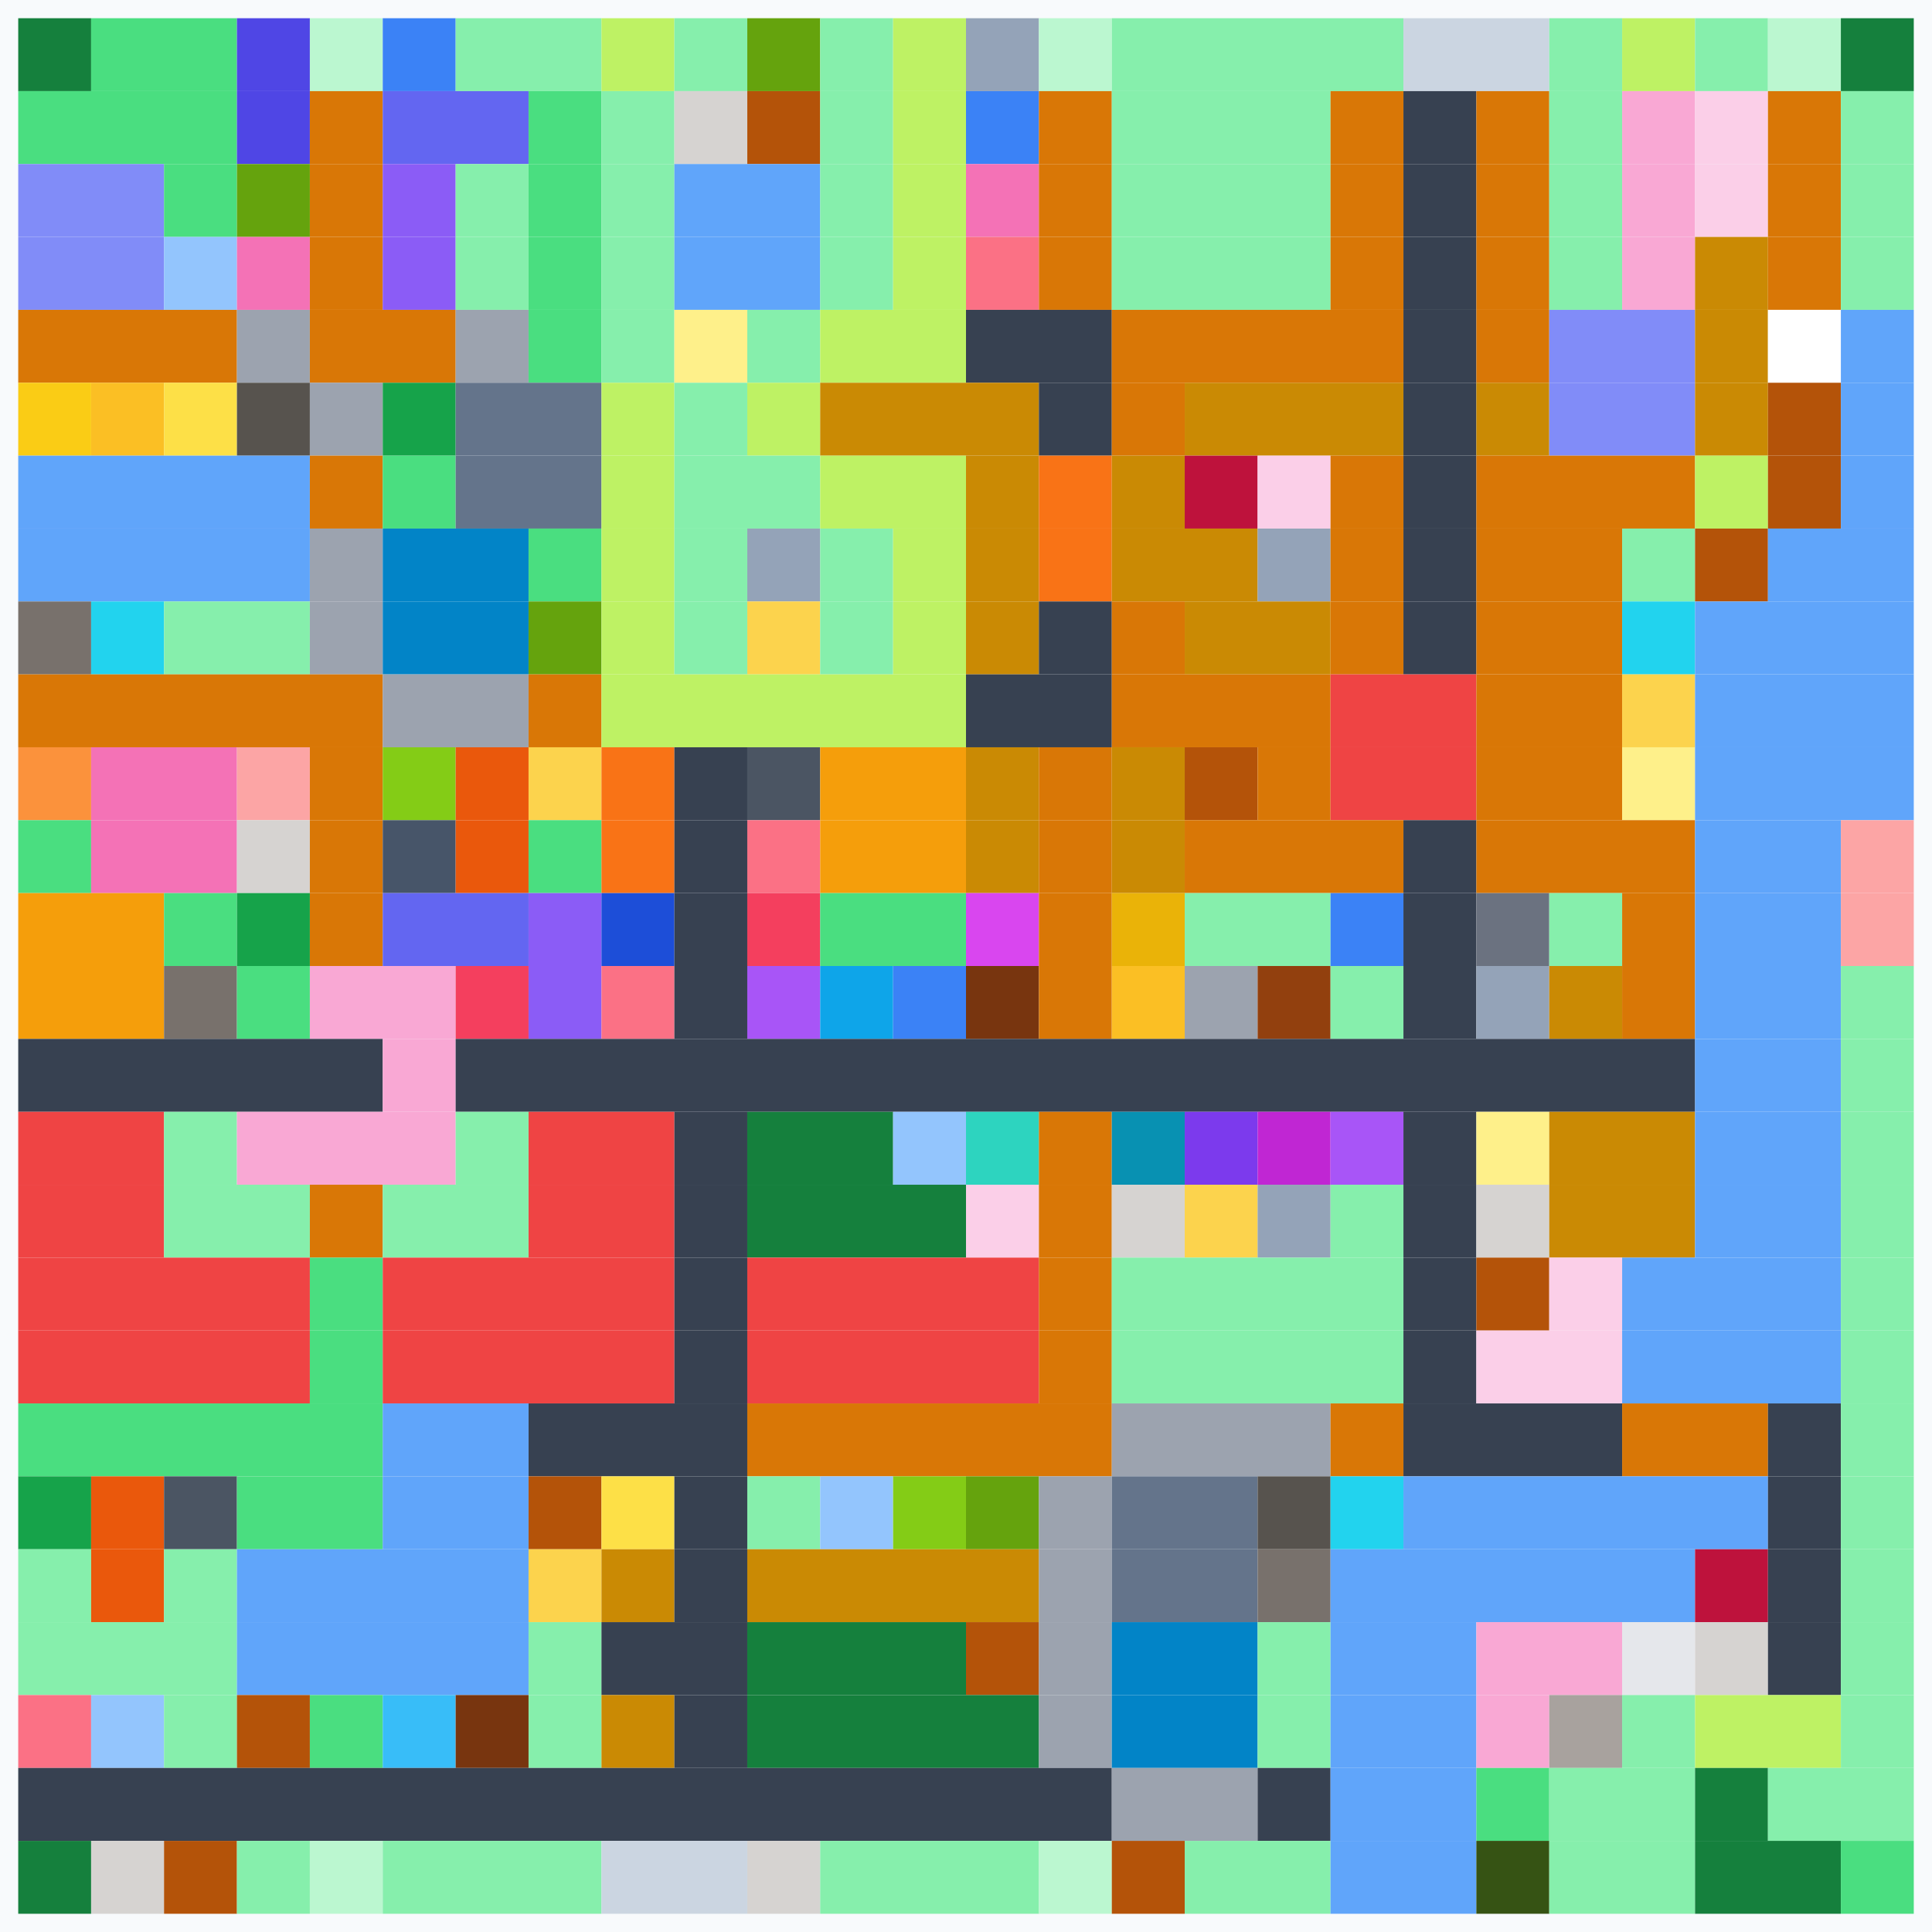
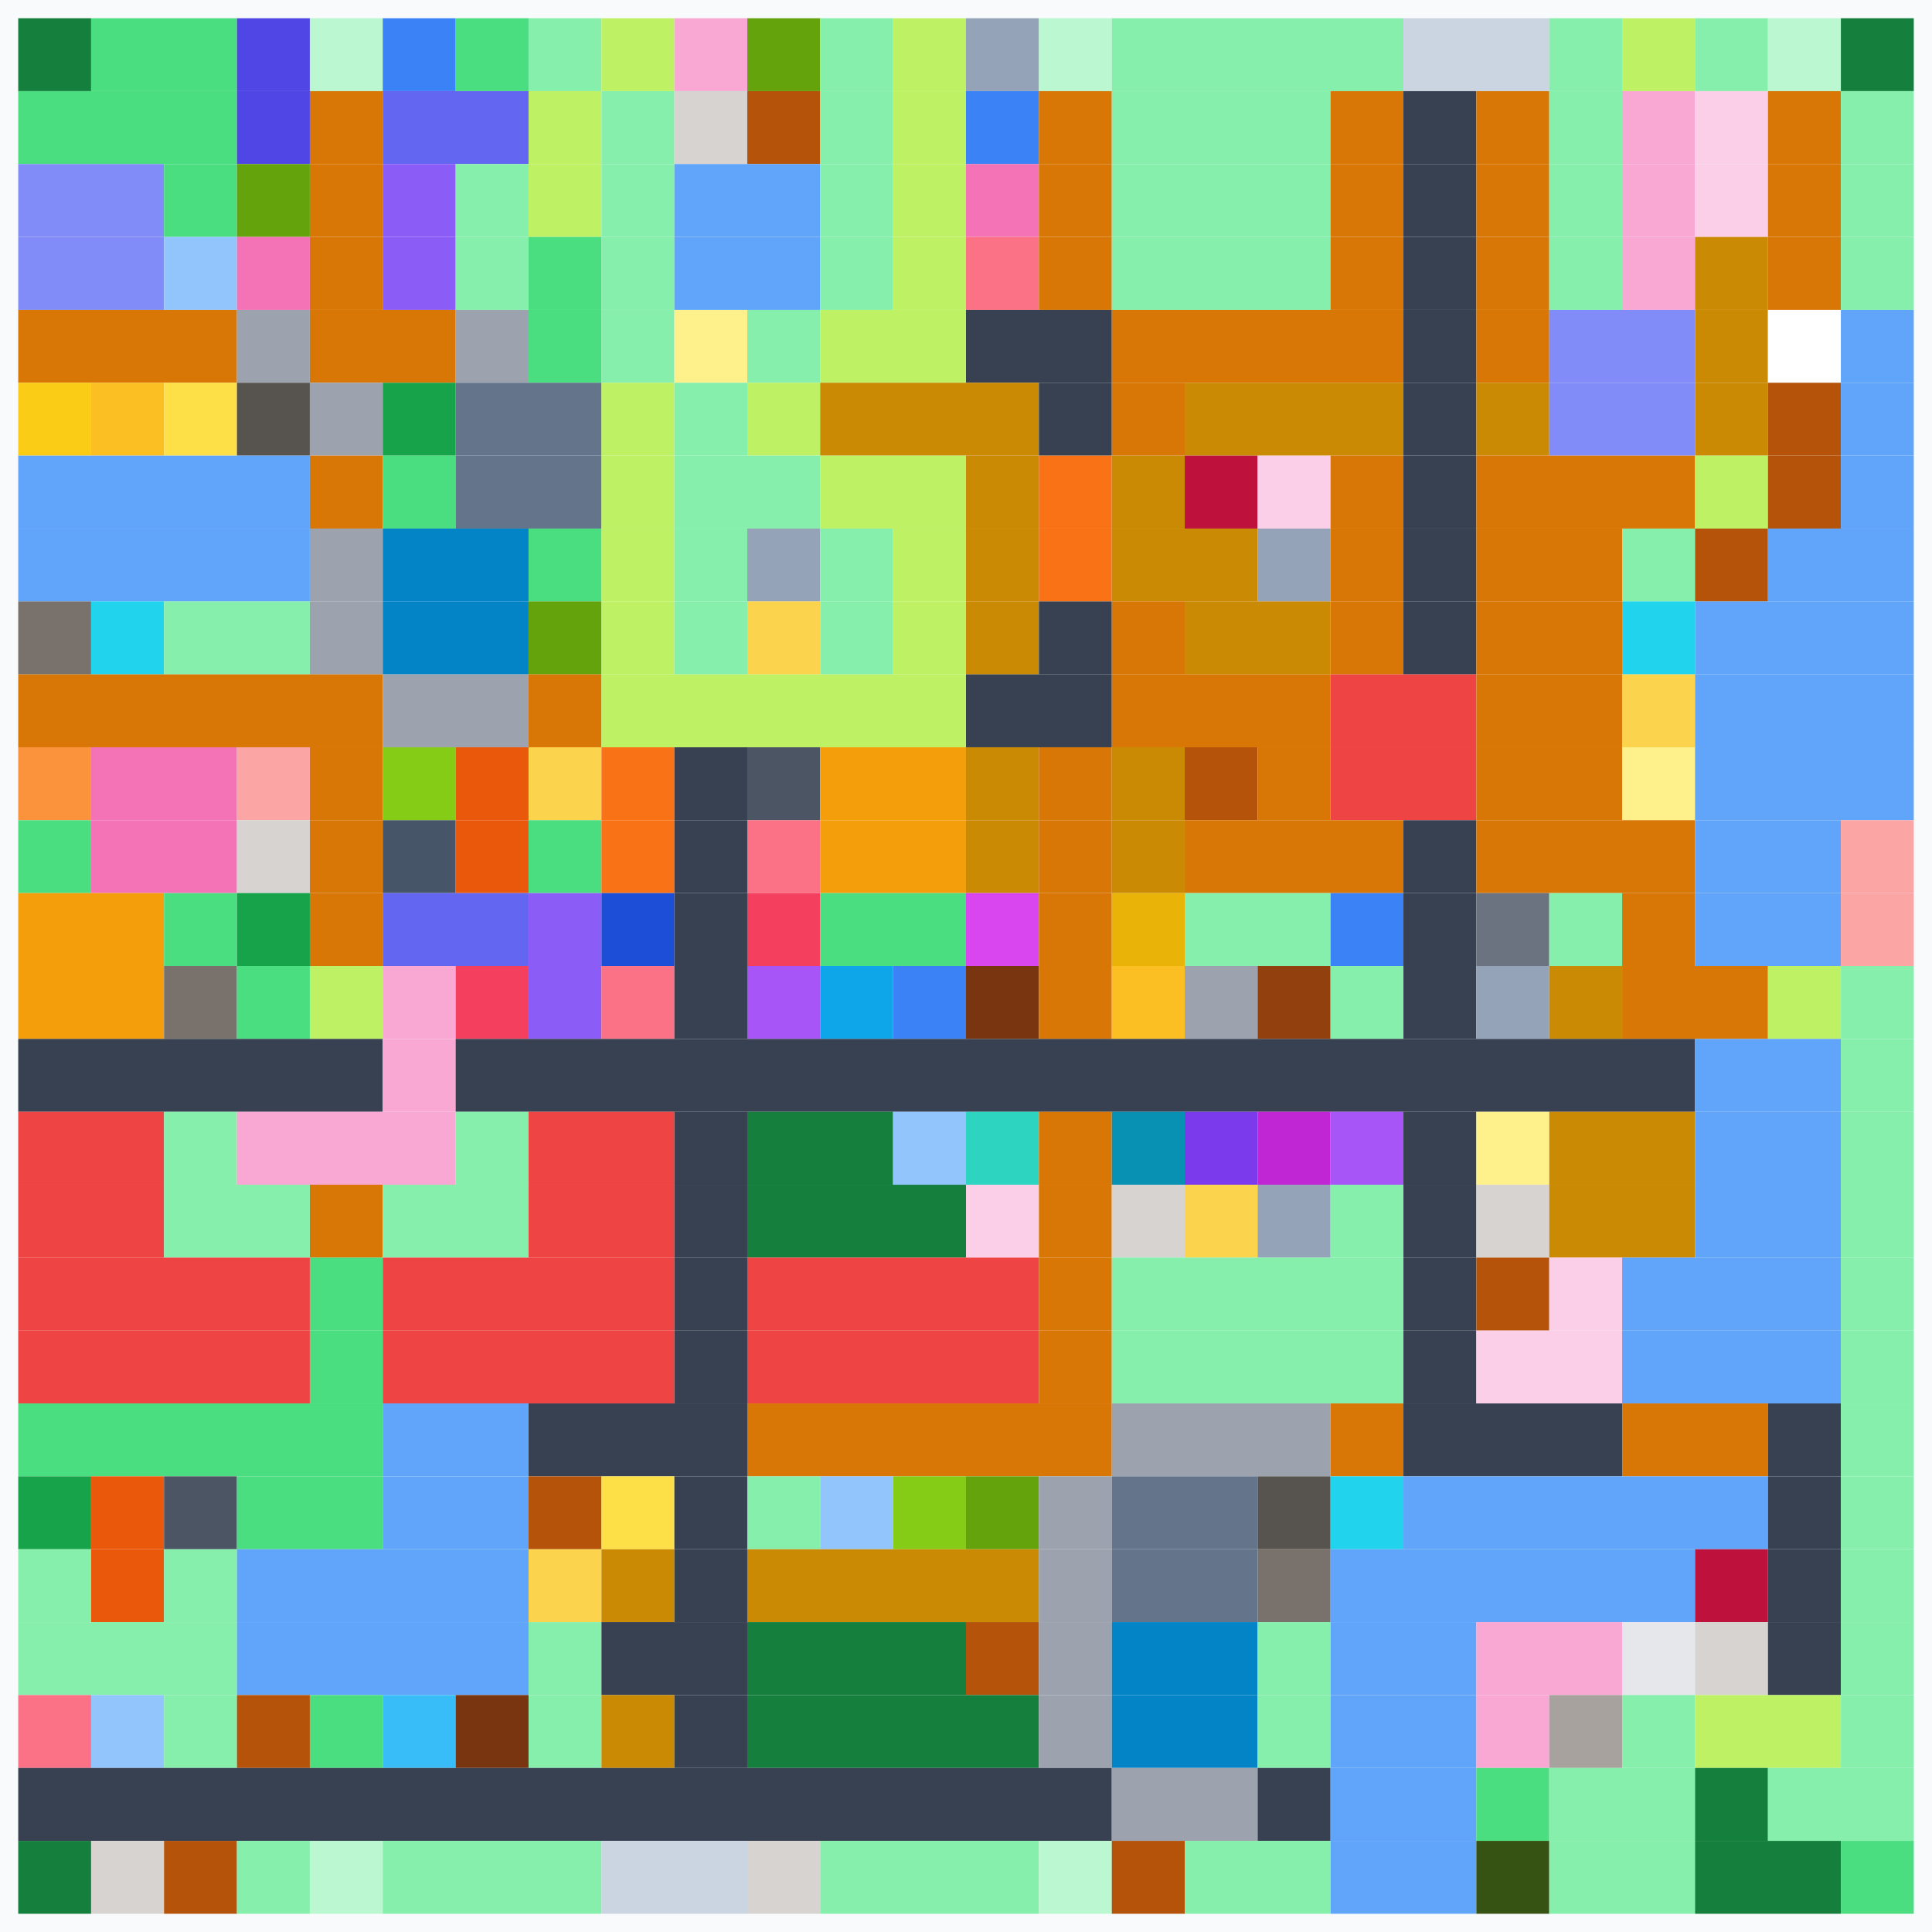
<svg xmlns="http://www.w3.org/2000/svg" viewBox="0 0 212 212" width="212" height="212" role="img" aria-label="口袋學院物語2 冬郵小鎮完美佈局縮圖">
  <rect width="212" height="212" fill="#f8fafc" />
  <rect x="2" y="2" width="8" height="8" fill="#15803d" />
  <rect x="10" y="2" width="16" height="8" fill="#4ade80" />
  <rect x="26" y="2" width="8" height="8" fill="#4f46e5" />
  <rect x="34" y="2" width="8" height="8" fill="#bbf7d0" />
  <rect x="42" y="2" width="8" height="8" fill="#3b82f6" />
-   <rect x="50" y="2" width="16" height="8" fill="#86efac" />
+   <rect x="50" y="2" width="8" height="8" fill="#4ade80" />
+   <rect x="58" y="2" width="8" height="8" fill="#86efac" />
  <rect x="66" y="2" width="8" height="8" fill="#bef264" />
-   <rect x="74" y="2" width="8" height="8" fill="#86efac" />
+   <rect x="74" y="2" width="8" height="8" fill="#f9a8d4" />
  <rect x="82" y="2" width="8" height="8" fill="#65a30d" />
  <rect x="90" y="2" width="8" height="8" fill="#86efac" />
  <rect x="98" y="2" width="8" height="8" fill="#bef264" />
  <rect x="106" y="2" width="8" height="8" fill="#94a3b8" />
  <rect x="114" y="2" width="8" height="8" fill="#bbf7d0" />
  <rect x="122" y="2" width="32" height="8" fill="#86efac" />
  <rect x="154" y="2" width="16" height="8" fill="#cbd5e1" />
  <rect x="170" y="2" width="8" height="8" fill="#86efac" />
  <rect x="178" y="2" width="8" height="8" fill="#bef264" />
  <rect x="186" y="2" width="8" height="8" fill="#86efac" />
  <rect x="194" y="2" width="8" height="8" fill="#bbf7d0" />
  <rect x="202" y="2" width="8" height="8" fill="#15803d" />
  <rect x="2" y="10" width="24" height="8" fill="#4ade80" />
  <rect x="26" y="10" width="8" height="8" fill="#4f46e5" />
  <rect x="34" y="10" width="8" height="8" fill="#d97706" />
  <rect x="42" y="10" width="16" height="8" fill="#6366f1" />
-   <rect x="58" y="10" width="8" height="8" fill="#4ade80" />
+   <rect x="58" y="10" width="8" height="8" fill="#bef264" />
  <rect x="66" y="10" width="8" height="8" fill="#86efac" />
  <rect x="74" y="10" width="8" height="8" fill="#d6d3d1" />
  <rect x="82" y="10" width="8" height="8" fill="#b45309" />
  <rect x="90" y="10" width="8" height="8" fill="#86efac" />
  <rect x="98" y="10" width="8" height="8" fill="#bef264" />
  <rect x="106" y="10" width="8" height="8" fill="#3b82f6" />
  <rect x="114" y="10" width="8" height="8" fill="#d97706" />
  <rect x="122" y="10" width="24" height="8" fill="#86efac" />
  <rect x="146" y="10" width="8" height="8" fill="#d97706" />
  <rect x="154" y="10" width="8" height="8" fill="#374151" />
  <rect x="162" y="10" width="8" height="8" fill="#d97706" />
  <rect x="170" y="10" width="8" height="8" fill="#86efac" />
  <rect x="178" y="10" width="8" height="8" fill="#f9a8d4" />
  <rect x="186" y="10" width="8" height="8" fill="#fbcfe8" />
  <rect x="194" y="10" width="8" height="8" fill="#d97706" />
  <rect x="202" y="10" width="8" height="8" fill="#86efac" />
  <rect x="2" y="18" width="16" height="8" fill="#818cf8" />
  <rect x="18" y="18" width="8" height="8" fill="#4ade80" />
  <rect x="26" y="18" width="8" height="8" fill="#65a30d" />
  <rect x="34" y="18" width="8" height="8" fill="#d97706" />
  <rect x="42" y="18" width="8" height="8" fill="#8b5cf6" />
  <rect x="50" y="18" width="8" height="8" fill="#86efac" />
-   <rect x="58" y="18" width="8" height="8" fill="#4ade80" />
+   <rect x="58" y="18" width="8" height="8" fill="#bef264" />
  <rect x="66" y="18" width="8" height="8" fill="#86efac" />
  <rect x="74" y="18" width="16" height="8" fill="#60a5fa" />
  <rect x="90" y="18" width="8" height="8" fill="#86efac" />
  <rect x="98" y="18" width="8" height="8" fill="#bef264" />
  <rect x="106" y="18" width="8" height="8" fill="#f472b6" />
  <rect x="114" y="18" width="8" height="8" fill="#d97706" />
  <rect x="122" y="18" width="24" height="8" fill="#86efac" />
  <rect x="146" y="18" width="8" height="8" fill="#d97706" />
  <rect x="154" y="18" width="8" height="8" fill="#374151" />
  <rect x="162" y="18" width="8" height="8" fill="#d97706" />
  <rect x="170" y="18" width="8" height="8" fill="#86efac" />
  <rect x="178" y="18" width="8" height="8" fill="#f9a8d4" />
  <rect x="186" y="18" width="8" height="8" fill="#fbcfe8" />
  <rect x="194" y="18" width="8" height="8" fill="#d97706" />
  <rect x="202" y="18" width="8" height="8" fill="#86efac" />
  <rect x="2" y="26" width="16" height="8" fill="#818cf8" />
  <rect x="18" y="26" width="8" height="8" fill="#93c5fd" />
  <rect x="26" y="26" width="8" height="8" fill="#f472b6" />
  <rect x="34" y="26" width="8" height="8" fill="#d97706" />
  <rect x="42" y="26" width="8" height="8" fill="#8b5cf6" />
  <rect x="50" y="26" width="8" height="8" fill="#86efac" />
  <rect x="58" y="26" width="8" height="8" fill="#4ade80" />
  <rect x="66" y="26" width="8" height="8" fill="#86efac" />
  <rect x="74" y="26" width="16" height="8" fill="#60a5fa" />
  <rect x="90" y="26" width="8" height="8" fill="#86efac" />
  <rect x="98" y="26" width="8" height="8" fill="#bef264" />
  <rect x="106" y="26" width="8" height="8" fill="#fb7185" />
  <rect x="114" y="26" width="8" height="8" fill="#d97706" />
  <rect x="122" y="26" width="24" height="8" fill="#86efac" />
  <rect x="146" y="26" width="8" height="8" fill="#d97706" />
  <rect x="154" y="26" width="8" height="8" fill="#374151" />
  <rect x="162" y="26" width="8" height="8" fill="#d97706" />
  <rect x="170" y="26" width="8" height="8" fill="#86efac" />
  <rect x="178" y="26" width="8" height="8" fill="#f9a8d4" />
  <rect x="186" y="26" width="8" height="8" fill="#ca8a04" />
  <rect x="194" y="26" width="8" height="8" fill="#d97706" />
  <rect x="202" y="26" width="8" height="8" fill="#86efac" />
  <rect x="2" y="34" width="24" height="8" fill="#d97706" />
  <rect x="26" y="34" width="8" height="8" fill="#9ca3af" />
  <rect x="34" y="34" width="16" height="8" fill="#d97706" />
  <rect x="50" y="34" width="8" height="8" fill="#9ca3af" />
  <rect x="58" y="34" width="8" height="8" fill="#4ade80" />
  <rect x="66" y="34" width="8" height="8" fill="#86efac" />
  <rect x="74" y="34" width="8" height="8" fill="#fef08a" />
  <rect x="82" y="34" width="8" height="8" fill="#86efac" />
  <rect x="90" y="34" width="16" height="8" fill="#bef264" />
  <rect x="106" y="34" width="16" height="8" fill="#374151" />
  <rect x="122" y="34" width="32" height="8" fill="#d97706" />
  <rect x="154" y="34" width="8" height="8" fill="#374151" />
  <rect x="162" y="34" width="8" height="8" fill="#d97706" />
  <rect x="170" y="34" width="16" height="8" fill="#818cf8" />
  <rect x="186" y="34" width="8" height="8" fill="#ca8a04" />
  <rect x="194" y="34" width="8" height="8" fill="#ffffff" />
  <rect x="202" y="34" width="8" height="8" fill="#60a5fa" />
  <rect x="2" y="42" width="8" height="8" fill="#facc15" />
  <rect x="10" y="42" width="8" height="8" fill="#fbbf24" />
  <rect x="18" y="42" width="8" height="8" fill="#fde047" />
  <rect x="26" y="42" width="8" height="8" fill="#57534e" />
  <rect x="34" y="42" width="8" height="8" fill="#9ca3af" />
  <rect x="42" y="42" width="8" height="8" fill="#16a34a" />
  <rect x="50" y="42" width="16" height="8" fill="#64748b" />
  <rect x="66" y="42" width="8" height="8" fill="#bef264" />
  <rect x="74" y="42" width="8" height="8" fill="#86efac" />
  <rect x="82" y="42" width="8" height="8" fill="#bef264" />
  <rect x="90" y="42" width="24" height="8" fill="#ca8a04" />
  <rect x="114" y="42" width="8" height="8" fill="#374151" />
  <rect x="122" y="42" width="8" height="8" fill="#d97706" />
  <rect x="130" y="42" width="24" height="8" fill="#ca8a04" />
  <rect x="154" y="42" width="8" height="8" fill="#374151" />
  <rect x="162" y="42" width="8" height="8" fill="#ca8a04" />
  <rect x="170" y="42" width="16" height="8" fill="#818cf8" />
  <rect x="186" y="42" width="8" height="8" fill="#ca8a04" />
  <rect x="194" y="42" width="8" height="8" fill="#b45309" />
  <rect x="202" y="42" width="8" height="8" fill="#60a5fa" />
  <rect x="2" y="50" width="32" height="8" fill="#60a5fa" />
  <rect x="34" y="50" width="8" height="8" fill="#d97706" />
  <rect x="42" y="50" width="8" height="8" fill="#4ade80" />
  <rect x="50" y="50" width="16" height="8" fill="#64748b" />
  <rect x="66" y="50" width="8" height="8" fill="#bef264" />
  <rect x="74" y="50" width="16" height="8" fill="#86efac" />
  <rect x="90" y="50" width="16" height="8" fill="#bef264" />
  <rect x="106" y="50" width="8" height="8" fill="#ca8a04" />
  <rect x="114" y="50" width="8" height="8" fill="#f97316" />
  <rect x="122" y="50" width="8" height="8" fill="#ca8a04" />
  <rect x="130" y="50" width="8" height="8" fill="#be123c" />
  <rect x="138" y="50" width="8" height="8" fill="#fbcfe8" />
  <rect x="146" y="50" width="8" height="8" fill="#d97706" />
  <rect x="154" y="50" width="8" height="8" fill="#374151" />
  <rect x="162" y="50" width="24" height="8" fill="#d97706" />
  <rect x="186" y="50" width="8" height="8" fill="#bef264" />
  <rect x="194" y="50" width="8" height="8" fill="#b45309" />
  <rect x="202" y="50" width="8" height="8" fill="#60a5fa" />
  <rect x="2" y="58" width="32" height="8" fill="#60a5fa" />
  <rect x="34" y="58" width="8" height="8" fill="#9ca3af" />
  <rect x="42" y="58" width="16" height="8" fill="#0284c7" />
  <rect x="58" y="58" width="8" height="8" fill="#4ade80" />
  <rect x="66" y="58" width="8" height="8" fill="#bef264" />
  <rect x="74" y="58" width="8" height="8" fill="#86efac" />
  <rect x="82" y="58" width="8" height="8" fill="#94a3b8" />
  <rect x="90" y="58" width="8" height="8" fill="#86efac" />
  <rect x="98" y="58" width="8" height="8" fill="#bef264" />
  <rect x="106" y="58" width="8" height="8" fill="#ca8a04" />
  <rect x="114" y="58" width="8" height="8" fill="#f97316" />
  <rect x="122" y="58" width="16" height="8" fill="#ca8a04" />
  <rect x="138" y="58" width="8" height="8" fill="#94a3b8" />
  <rect x="146" y="58" width="8" height="8" fill="#d97706" />
  <rect x="154" y="58" width="8" height="8" fill="#374151" />
  <rect x="162" y="58" width="16" height="8" fill="#d97706" />
  <rect x="178" y="58" width="8" height="8" fill="#86efac" />
  <rect x="186" y="58" width="8" height="8" fill="#b45309" />
  <rect x="194" y="58" width="16" height="8" fill="#60a5fa" />
  <rect x="2" y="66" width="8" height="8" fill="#78716c" />
  <rect x="10" y="66" width="8" height="8" fill="#22d3ee" />
  <rect x="18" y="66" width="16" height="8" fill="#86efac" />
  <rect x="34" y="66" width="8" height="8" fill="#9ca3af" />
  <rect x="42" y="66" width="16" height="8" fill="#0284c7" />
  <rect x="58" y="66" width="8" height="8" fill="#65a30d" />
  <rect x="66" y="66" width="8" height="8" fill="#bef264" />
  <rect x="74" y="66" width="8" height="8" fill="#86efac" />
  <rect x="82" y="66" width="8" height="8" fill="#fcd34d" />
  <rect x="90" y="66" width="8" height="8" fill="#86efac" />
  <rect x="98" y="66" width="8" height="8" fill="#bef264" />
  <rect x="106" y="66" width="8" height="8" fill="#ca8a04" />
  <rect x="114" y="66" width="8" height="8" fill="#374151" />
  <rect x="122" y="66" width="8" height="8" fill="#d97706" />
  <rect x="130" y="66" width="16" height="8" fill="#ca8a04" />
  <rect x="146" y="66" width="8" height="8" fill="#d97706" />
  <rect x="154" y="66" width="8" height="8" fill="#374151" />
  <rect x="162" y="66" width="16" height="8" fill="#d97706" />
  <rect x="178" y="66" width="8" height="8" fill="#22d3ee" />
  <rect x="186" y="66" width="24" height="8" fill="#60a5fa" />
  <rect x="2" y="74" width="40" height="8" fill="#d97706" />
  <rect x="42" y="74" width="16" height="8" fill="#9ca3af" />
  <rect x="58" y="74" width="8" height="8" fill="#d97706" />
  <rect x="66" y="74" width="40" height="8" fill="#bef264" />
  <rect x="106" y="74" width="16" height="8" fill="#374151" />
  <rect x="122" y="74" width="24" height="8" fill="#d97706" />
  <rect x="146" y="74" width="16" height="8" fill="#ef4444" />
  <rect x="162" y="74" width="16" height="8" fill="#d97706" />
  <rect x="178" y="74" width="8" height="8" fill="#fcd34d" />
  <rect x="186" y="74" width="24" height="8" fill="#60a5fa" />
  <rect x="2" y="82" width="8" height="8" fill="#fb923c" />
  <rect x="10" y="82" width="16" height="8" fill="#f472b6" />
  <rect x="26" y="82" width="8" height="8" fill="#fca5a5" />
  <rect x="34" y="82" width="8" height="8" fill="#d97706" />
  <rect x="42" y="82" width="8" height="8" fill="#84cc16" />
  <rect x="50" y="82" width="8" height="8" fill="#ea580c" />
  <rect x="58" y="82" width="8" height="8" fill="#fcd34d" />
  <rect x="66" y="82" width="8" height="8" fill="#f97316" />
  <rect x="74" y="82" width="8" height="8" fill="#374151" />
  <rect x="82" y="82" width="8" height="8" fill="#4b5563" />
  <rect x="90" y="82" width="16" height="8" fill="#f59e0b" />
  <rect x="106" y="82" width="8" height="8" fill="#ca8a04" />
  <rect x="114" y="82" width="8" height="8" fill="#d97706" />
  <rect x="122" y="82" width="8" height="8" fill="#ca8a04" />
  <rect x="130" y="82" width="8" height="8" fill="#b45309" />
  <rect x="138" y="82" width="8" height="8" fill="#d97706" />
  <rect x="146" y="82" width="16" height="8" fill="#ef4444" />
  <rect x="162" y="82" width="16" height="8" fill="#d97706" />
  <rect x="178" y="82" width="8" height="8" fill="#fef08a" />
  <rect x="186" y="82" width="24" height="8" fill="#60a5fa" />
  <rect x="2" y="90" width="8" height="8" fill="#4ade80" />
  <rect x="10" y="90" width="16" height="8" fill="#f472b6" />
  <rect x="26" y="90" width="8" height="8" fill="#d6d3d1" />
  <rect x="34" y="90" width="8" height="8" fill="#d97706" />
  <rect x="42" y="90" width="8" height="8" fill="#475569" />
  <rect x="50" y="90" width="8" height="8" fill="#ea580c" />
  <rect x="58" y="90" width="8" height="8" fill="#4ade80" />
  <rect x="66" y="90" width="8" height="8" fill="#f97316" />
  <rect x="74" y="90" width="8" height="8" fill="#374151" />
  <rect x="82" y="90" width="8" height="8" fill="#fb7185" />
  <rect x="90" y="90" width="16" height="8" fill="#f59e0b" />
  <rect x="106" y="90" width="8" height="8" fill="#ca8a04" />
  <rect x="114" y="90" width="8" height="8" fill="#d97706" />
  <rect x="122" y="90" width="8" height="8" fill="#ca8a04" />
  <rect x="130" y="90" width="24" height="8" fill="#d97706" />
  <rect x="154" y="90" width="8" height="8" fill="#374151" />
  <rect x="162" y="90" width="24" height="8" fill="#d97706" />
  <rect x="186" y="90" width="16" height="8" fill="#60a5fa" />
  <rect x="202" y="90" width="8" height="8" fill="#fca5a5" />
  <rect x="2" y="98" width="16" height="8" fill="#f59e0b" />
  <rect x="18" y="98" width="8" height="8" fill="#4ade80" />
  <rect x="26" y="98" width="8" height="8" fill="#16a34a" />
  <rect x="34" y="98" width="8" height="8" fill="#d97706" />
  <rect x="42" y="98" width="16" height="8" fill="#6366f1" />
  <rect x="58" y="98" width="8" height="8" fill="#8b5cf6" />
  <rect x="66" y="98" width="8" height="8" fill="#1d4ed8" />
  <rect x="74" y="98" width="8" height="8" fill="#374151" />
  <rect x="82" y="98" width="8" height="8" fill="#f43f5e" />
  <rect x="90" y="98" width="16" height="8" fill="#4ade80" />
  <rect x="106" y="98" width="8" height="8" fill="#d946ef" />
  <rect x="114" y="98" width="8" height="8" fill="#d97706" />
  <rect x="122" y="98" width="8" height="8" fill="#eab308" />
  <rect x="130" y="98" width="16" height="8" fill="#86efac" />
  <rect x="146" y="98" width="8" height="8" fill="#3b82f6" />
  <rect x="154" y="98" width="8" height="8" fill="#374151" />
  <rect x="162" y="98" width="8" height="8" fill="#6b7280" />
  <rect x="170" y="98" width="8" height="8" fill="#86efac" />
  <rect x="178" y="98" width="8" height="8" fill="#d97706" />
  <rect x="186" y="98" width="16" height="8" fill="#60a5fa" />
  <rect x="202" y="98" width="8" height="8" fill="#fca5a5" />
  <rect x="2" y="106" width="16" height="8" fill="#f59e0b" />
  <rect x="18" y="106" width="8" height="8" fill="#78716c" />
  <rect x="26" y="106" width="8" height="8" fill="#4ade80" />
-   <rect x="34" y="106" width="16" height="8" fill="#f9a8d4" />
+   <rect x="34" y="106" width="8" height="8" fill="#bef264" />
+   <rect x="42" y="106" width="8" height="8" fill="#f9a8d4" />
  <rect x="50" y="106" width="8" height="8" fill="#f43f5e" />
  <rect x="58" y="106" width="8" height="8" fill="#8b5cf6" />
  <rect x="66" y="106" width="8" height="8" fill="#fb7185" />
  <rect x="74" y="106" width="8" height="8" fill="#374151" />
  <rect x="82" y="106" width="8" height="8" fill="#a855f7" />
  <rect x="90" y="106" width="8" height="8" fill="#0ea5e9" />
  <rect x="98" y="106" width="8" height="8" fill="#3b82f6" />
  <rect x="106" y="106" width="8" height="8" fill="#78350f" />
  <rect x="114" y="106" width="8" height="8" fill="#d97706" />
  <rect x="122" y="106" width="8" height="8" fill="#fbbf24" />
  <rect x="130" y="106" width="8" height="8" fill="#9ca3af" />
  <rect x="138" y="106" width="8" height="8" fill="#92400e" />
  <rect x="146" y="106" width="8" height="8" fill="#86efac" />
  <rect x="154" y="106" width="8" height="8" fill="#374151" />
  <rect x="162" y="106" width="8" height="8" fill="#94a3b8" />
  <rect x="170" y="106" width="8" height="8" fill="#ca8a04" />
-   <rect x="178" y="106" width="8" height="8" fill="#d97706" />
-   <rect x="186" y="106" width="16" height="8" fill="#60a5fa" />
+   <rect x="178" y="106" width="16" height="8" fill="#d97706" />
+   <rect x="194" y="106" width="8" height="8" fill="#bef264" />
  <rect x="202" y="106" width="8" height="8" fill="#86efac" />
  <rect x="2" y="114" width="40" height="8" fill="#374151" />
  <rect x="42" y="114" width="8" height="8" fill="#f9a8d4" />
  <rect x="50" y="114" width="136" height="8" fill="#374151" />
  <rect x="186" y="114" width="16" height="8" fill="#60a5fa" />
  <rect x="202" y="114" width="8" height="8" fill="#86efac" />
  <rect x="2" y="122" width="16" height="8" fill="#ef4444" />
  <rect x="18" y="122" width="8" height="8" fill="#86efac" />
  <rect x="26" y="122" width="24" height="8" fill="#f9a8d4" />
  <rect x="50" y="122" width="8" height="8" fill="#86efac" />
  <rect x="58" y="122" width="16" height="8" fill="#ef4444" />
  <rect x="74" y="122" width="8" height="8" fill="#374151" />
  <rect x="82" y="122" width="16" height="8" fill="#15803d" />
  <rect x="98" y="122" width="8" height="8" fill="#93c5fd" />
  <rect x="106" y="122" width="8" height="8" fill="#2dd4bf" />
  <rect x="114" y="122" width="8" height="8" fill="#d97706" />
  <rect x="122" y="122" width="8" height="8" fill="#0891b2" />
  <rect x="130" y="122" width="8" height="8" fill="#7c3aed" />
  <rect x="138" y="122" width="8" height="8" fill="#c026d3" />
  <rect x="146" y="122" width="8" height="8" fill="#a855f7" />
  <rect x="154" y="122" width="8" height="8" fill="#374151" />
  <rect x="162" y="122" width="8" height="8" fill="#fef08a" />
  <rect x="170" y="122" width="16" height="8" fill="#ca8a04" />
  <rect x="186" y="122" width="16" height="8" fill="#60a5fa" />
  <rect x="202" y="122" width="8" height="8" fill="#86efac" />
  <rect x="2" y="130" width="16" height="8" fill="#ef4444" />
  <rect x="18" y="130" width="16" height="8" fill="#86efac" />
  <rect x="34" y="130" width="8" height="8" fill="#d97706" />
  <rect x="42" y="130" width="16" height="8" fill="#86efac" />
  <rect x="58" y="130" width="16" height="8" fill="#ef4444" />
  <rect x="74" y="130" width="8" height="8" fill="#374151" />
  <rect x="82" y="130" width="24" height="8" fill="#15803d" />
  <rect x="106" y="130" width="8" height="8" fill="#fbcfe8" />
  <rect x="114" y="130" width="8" height="8" fill="#d97706" />
  <rect x="122" y="130" width="8" height="8" fill="#d6d3d1" />
  <rect x="130" y="130" width="8" height="8" fill="#fcd34d" />
  <rect x="138" y="130" width="8" height="8" fill="#94a3b8" />
  <rect x="146" y="130" width="8" height="8" fill="#86efac" />
  <rect x="154" y="130" width="8" height="8" fill="#374151" />
  <rect x="162" y="130" width="8" height="8" fill="#d6d3d1" />
  <rect x="170" y="130" width="16" height="8" fill="#ca8a04" />
  <rect x="186" y="130" width="16" height="8" fill="#60a5fa" />
  <rect x="202" y="130" width="8" height="8" fill="#86efac" />
  <rect x="2" y="138" width="32" height="8" fill="#ef4444" />
  <rect x="34" y="138" width="8" height="8" fill="#4ade80" />
  <rect x="42" y="138" width="32" height="8" fill="#ef4444" />
  <rect x="74" y="138" width="8" height="8" fill="#374151" />
  <rect x="82" y="138" width="32" height="8" fill="#ef4444" />
  <rect x="114" y="138" width="8" height="8" fill="#d97706" />
  <rect x="122" y="138" width="32" height="8" fill="#86efac" />
  <rect x="154" y="138" width="8" height="8" fill="#374151" />
  <rect x="162" y="138" width="8" height="8" fill="#b45309" />
  <rect x="170" y="138" width="8" height="8" fill="#fbcfe8" />
  <rect x="178" y="138" width="24" height="8" fill="#60a5fa" />
  <rect x="202" y="138" width="8" height="8" fill="#86efac" />
  <rect x="2" y="146" width="32" height="8" fill="#ef4444" />
  <rect x="34" y="146" width="8" height="8" fill="#4ade80" />
  <rect x="42" y="146" width="32" height="8" fill="#ef4444" />
  <rect x="74" y="146" width="8" height="8" fill="#374151" />
  <rect x="82" y="146" width="32" height="8" fill="#ef4444" />
  <rect x="114" y="146" width="8" height="8" fill="#d97706" />
  <rect x="122" y="146" width="32" height="8" fill="#86efac" />
  <rect x="154" y="146" width="8" height="8" fill="#374151" />
  <rect x="162" y="146" width="16" height="8" fill="#fbcfe8" />
  <rect x="178" y="146" width="24" height="8" fill="#60a5fa" />
  <rect x="202" y="146" width="8" height="8" fill="#86efac" />
  <rect x="2" y="154" width="40" height="8" fill="#4ade80" />
  <rect x="42" y="154" width="16" height="8" fill="#60a5fa" />
  <rect x="58" y="154" width="24" height="8" fill="#374151" />
  <rect x="82" y="154" width="40" height="8" fill="#d97706" />
  <rect x="122" y="154" width="24" height="8" fill="#9ca3af" />
  <rect x="146" y="154" width="8" height="8" fill="#d97706" />
  <rect x="154" y="154" width="24" height="8" fill="#374151" />
  <rect x="178" y="154" width="16" height="8" fill="#d97706" />
  <rect x="194" y="154" width="8" height="8" fill="#374151" />
  <rect x="202" y="154" width="8" height="8" fill="#86efac" />
  <rect x="2" y="162" width="8" height="8" fill="#16a34a" />
  <rect x="10" y="162" width="8" height="8" fill="#ea580c" />
  <rect x="18" y="162" width="8" height="8" fill="#4b5563" />
  <rect x="26" y="162" width="16" height="8" fill="#4ade80" />
  <rect x="42" y="162" width="16" height="8" fill="#60a5fa" />
  <rect x="58" y="162" width="8" height="8" fill="#b45309" />
  <rect x="66" y="162" width="8" height="8" fill="#fde047" />
  <rect x="74" y="162" width="8" height="8" fill="#374151" />
  <rect x="82" y="162" width="8" height="8" fill="#86efac" />
  <rect x="90" y="162" width="8" height="8" fill="#93c5fd" />
  <rect x="98" y="162" width="8" height="8" fill="#84cc16" />
  <rect x="106" y="162" width="8" height="8" fill="#65a30d" />
  <rect x="114" y="162" width="8" height="8" fill="#9ca3af" />
  <rect x="122" y="162" width="16" height="8" fill="#64748b" />
  <rect x="138" y="162" width="8" height="8" fill="#57534e" />
  <rect x="146" y="162" width="8" height="8" fill="#22d3ee" />
  <rect x="154" y="162" width="40" height="8" fill="#60a5fa" />
  <rect x="194" y="162" width="8" height="8" fill="#374151" />
  <rect x="202" y="162" width="8" height="8" fill="#86efac" />
  <rect x="2" y="170" width="8" height="8" fill="#86efac" />
  <rect x="10" y="170" width="8" height="8" fill="#ea580c" />
  <rect x="18" y="170" width="8" height="8" fill="#86efac" />
  <rect x="26" y="170" width="32" height="8" fill="#60a5fa" />
  <rect x="58" y="170" width="8" height="8" fill="#fcd34d" />
  <rect x="66" y="170" width="8" height="8" fill="#ca8a04" />
  <rect x="74" y="170" width="8" height="8" fill="#374151" />
  <rect x="82" y="170" width="32" height="8" fill="#ca8a04" />
  <rect x="114" y="170" width="8" height="8" fill="#9ca3af" />
  <rect x="122" y="170" width="16" height="8" fill="#64748b" />
  <rect x="138" y="170" width="8" height="8" fill="#78716c" />
  <rect x="146" y="170" width="40" height="8" fill="#60a5fa" />
  <rect x="186" y="170" width="8" height="8" fill="#be123c" />
  <rect x="194" y="170" width="8" height="8" fill="#374151" />
  <rect x="202" y="170" width="8" height="8" fill="#86efac" />
  <rect x="2" y="178" width="24" height="8" fill="#86efac" />
  <rect x="26" y="178" width="32" height="8" fill="#60a5fa" />
  <rect x="58" y="178" width="8" height="8" fill="#86efac" />
  <rect x="66" y="178" width="16" height="8" fill="#374151" />
  <rect x="82" y="178" width="24" height="8" fill="#15803d" />
  <rect x="106" y="178" width="8" height="8" fill="#b45309" />
  <rect x="114" y="178" width="8" height="8" fill="#9ca3af" />
  <rect x="122" y="178" width="16" height="8" fill="#0284c7" />
  <rect x="138" y="178" width="8" height="8" fill="#86efac" />
  <rect x="146" y="178" width="16" height="8" fill="#60a5fa" />
  <rect x="162" y="178" width="16" height="8" fill="#f9a8d4" />
  <rect x="178" y="178" width="8" height="8" fill="#e5e7eb" />
  <rect x="186" y="178" width="8" height="8" fill="#d6d3d1" />
  <rect x="194" y="178" width="8" height="8" fill="#374151" />
  <rect x="202" y="178" width="8" height="8" fill="#86efac" />
  <rect x="2" y="186" width="8" height="8" fill="#fb7185" />
  <rect x="10" y="186" width="8" height="8" fill="#93c5fd" />
  <rect x="18" y="186" width="8" height="8" fill="#86efac" />
  <rect x="26" y="186" width="8" height="8" fill="#b45309" />
  <rect x="34" y="186" width="8" height="8" fill="#4ade80" />
  <rect x="42" y="186" width="8" height="8" fill="#38bdf8" />
  <rect x="50" y="186" width="8" height="8" fill="#78350f" />
  <rect x="58" y="186" width="8" height="8" fill="#86efac" />
  <rect x="66" y="186" width="8" height="8" fill="#ca8a04" />
  <rect x="74" y="186" width="8" height="8" fill="#374151" />
  <rect x="82" y="186" width="32" height="8" fill="#15803d" />
  <rect x="114" y="186" width="8" height="8" fill="#9ca3af" />
  <rect x="122" y="186" width="16" height="8" fill="#0284c7" />
  <rect x="138" y="186" width="8" height="8" fill="#86efac" />
  <rect x="146" y="186" width="16" height="8" fill="#60a5fa" />
  <rect x="162" y="186" width="8" height="8" fill="#f9a8d4" />
  <rect x="170" y="186" width="8" height="8" fill="#a8a29e" />
  <rect x="178" y="186" width="8" height="8" fill="#86efac" />
  <rect x="186" y="186" width="16" height="8" fill="#bef264" />
  <rect x="202" y="186" width="8" height="8" fill="#86efac" />
  <rect x="2" y="194" width="120" height="8" fill="#374151" />
  <rect x="122" y="194" width="16" height="8" fill="#9ca3af" />
  <rect x="138" y="194" width="8" height="8" fill="#374151" />
  <rect x="146" y="194" width="16" height="8" fill="#60a5fa" />
  <rect x="162" y="194" width="8" height="8" fill="#4ade80" />
  <rect x="170" y="194" width="16" height="8" fill="#86efac" />
  <rect x="186" y="194" width="8" height="8" fill="#15803d" />
  <rect x="194" y="194" width="16" height="8" fill="#86efac" />
  <rect x="2" y="202" width="8" height="8" fill="#15803d" />
  <rect x="10" y="202" width="8" height="8" fill="#d6d3d1" />
  <rect x="18" y="202" width="8" height="8" fill="#b45309" />
  <rect x="26" y="202" width="8" height="8" fill="#86efac" />
  <rect x="34" y="202" width="8" height="8" fill="#bbf7d0" />
  <rect x="42" y="202" width="24" height="8" fill="#86efac" />
  <rect x="66" y="202" width="16" height="8" fill="#cbd5e1" />
  <rect x="82" y="202" width="8" height="8" fill="#d6d3d1" />
  <rect x="90" y="202" width="24" height="8" fill="#86efac" />
  <rect x="114" y="202" width="8" height="8" fill="#bbf7d0" />
  <rect x="122" y="202" width="8" height="8" fill="#b45309" />
  <rect x="130" y="202" width="16" height="8" fill="#86efac" />
  <rect x="146" y="202" width="16" height="8" fill="#60a5fa" />
  <rect x="162" y="202" width="8" height="8" fill="#365314" />
  <rect x="170" y="202" width="16" height="8" fill="#86efac" />
  <rect x="186" y="202" width="16" height="8" fill="#15803d" />
  <rect x="202" y="202" width="8" height="8" fill="#4ade80" />
</svg>
